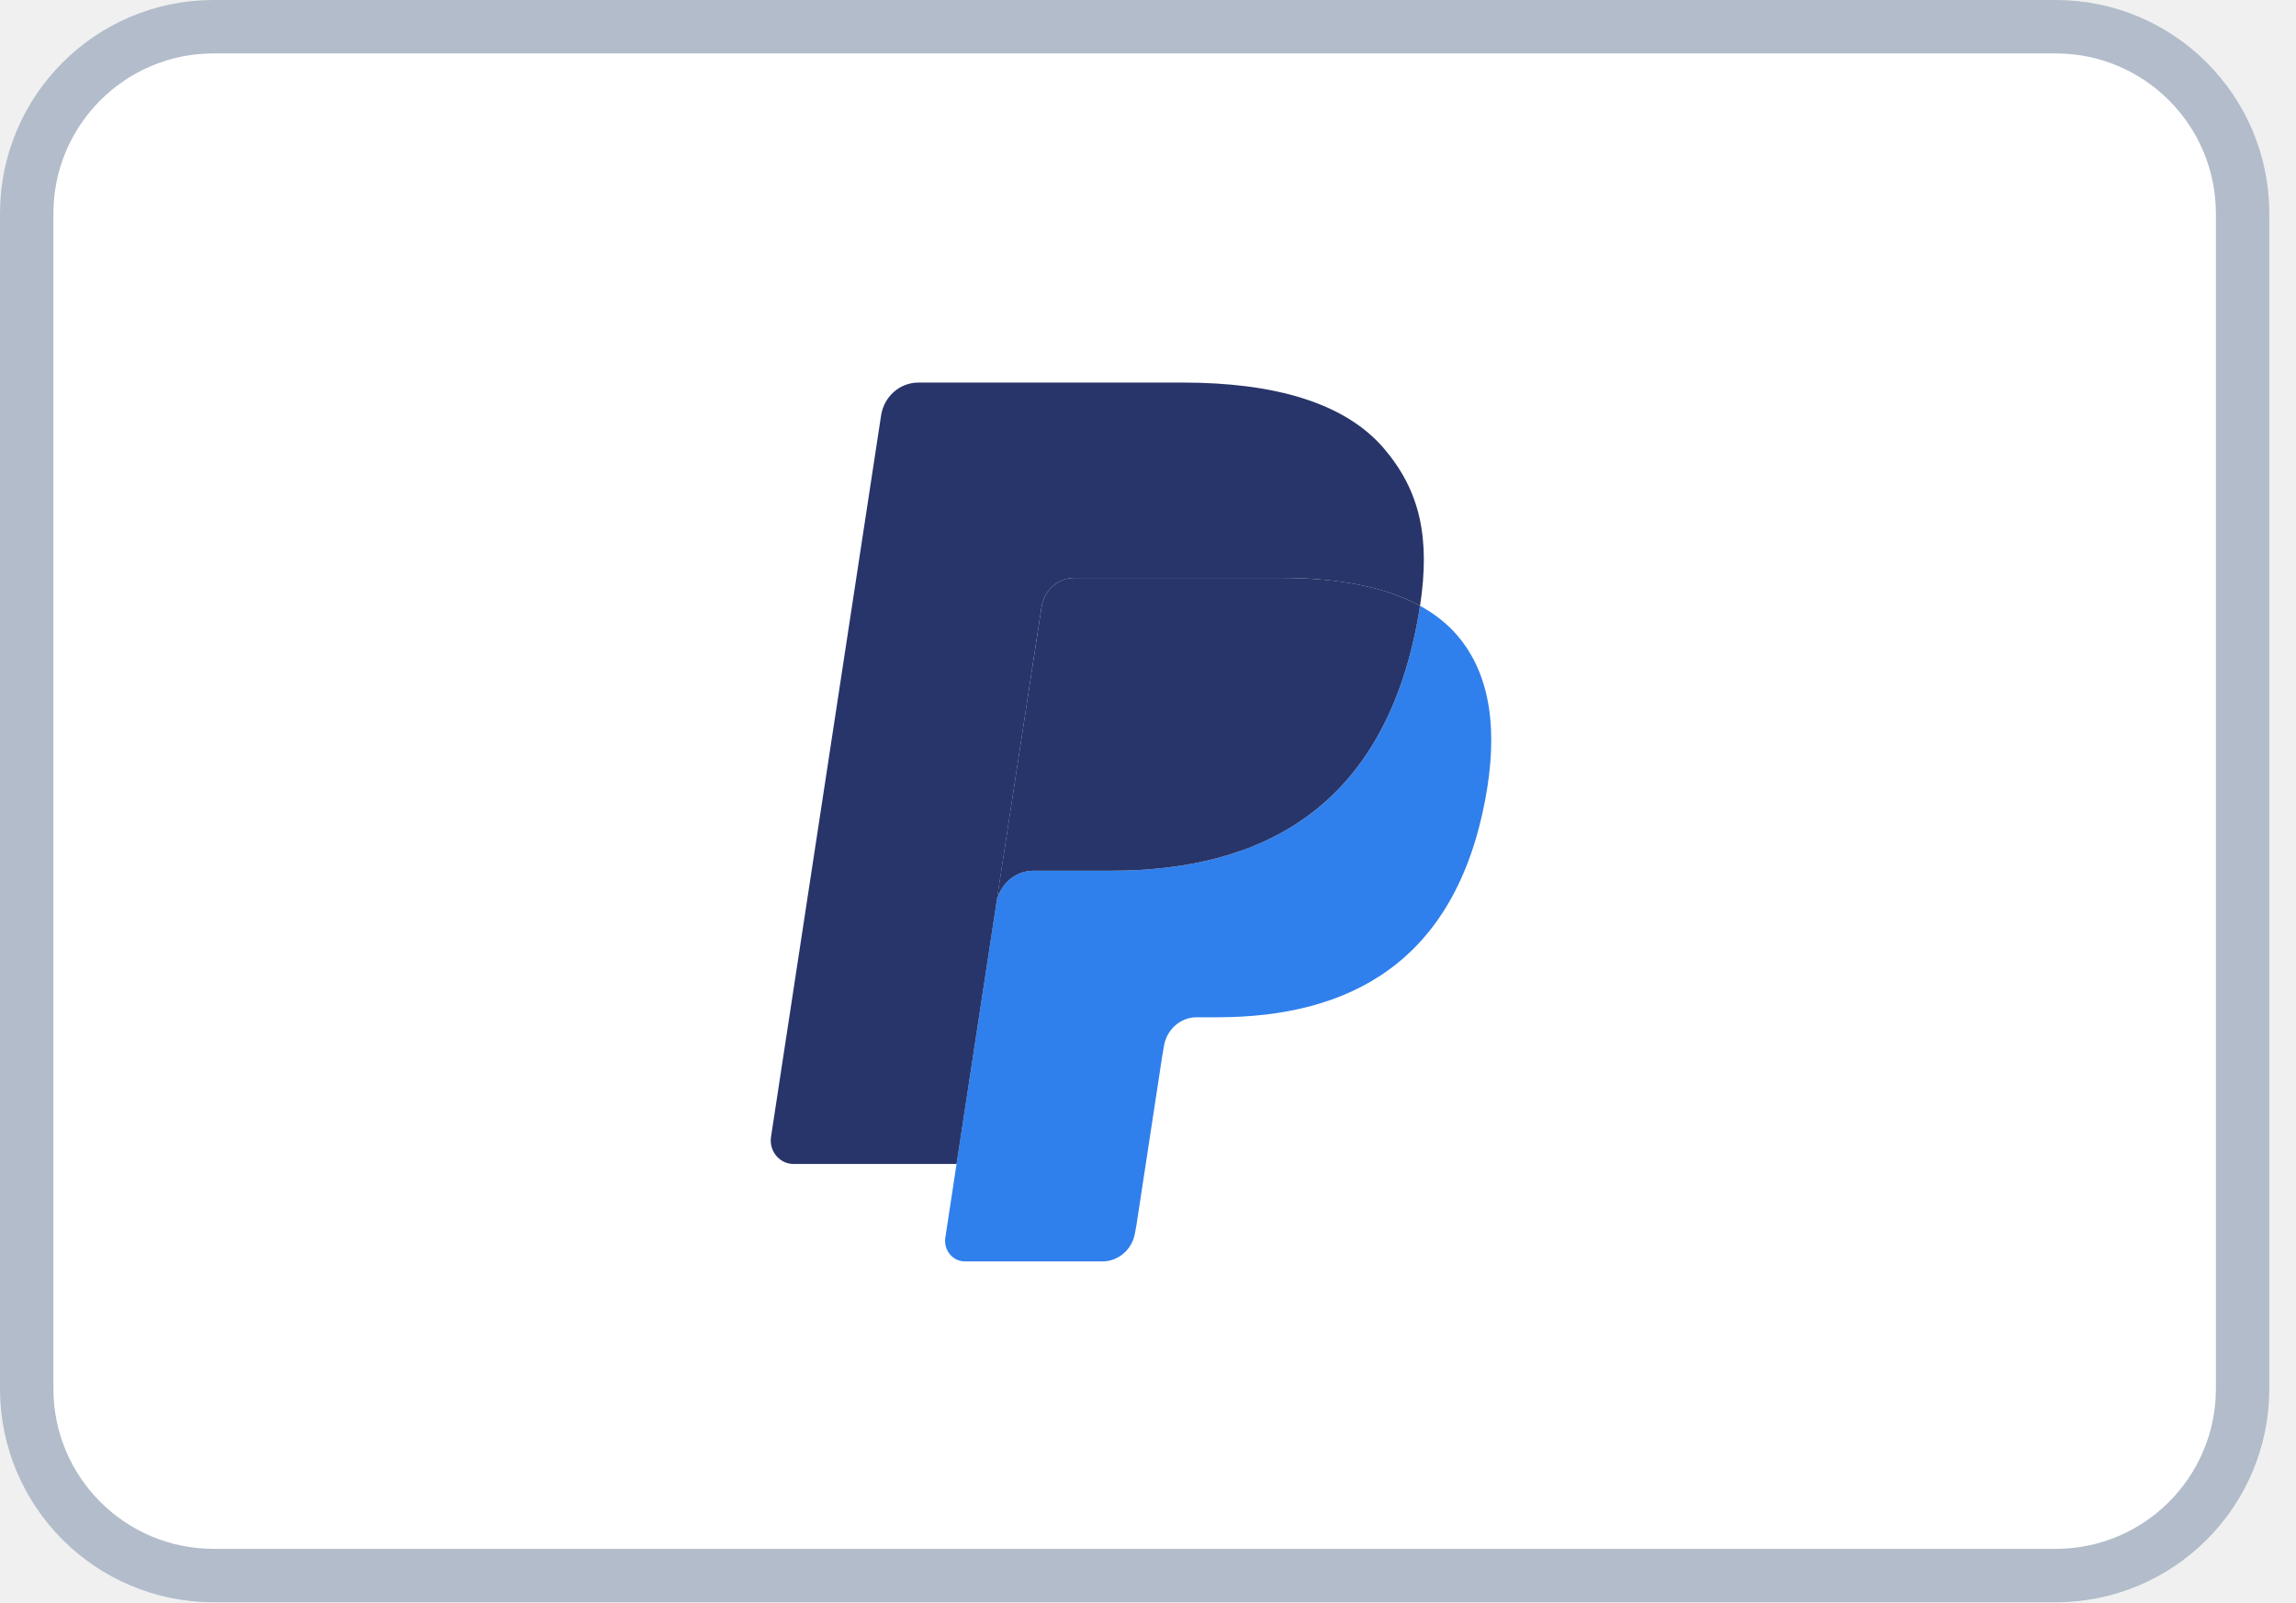
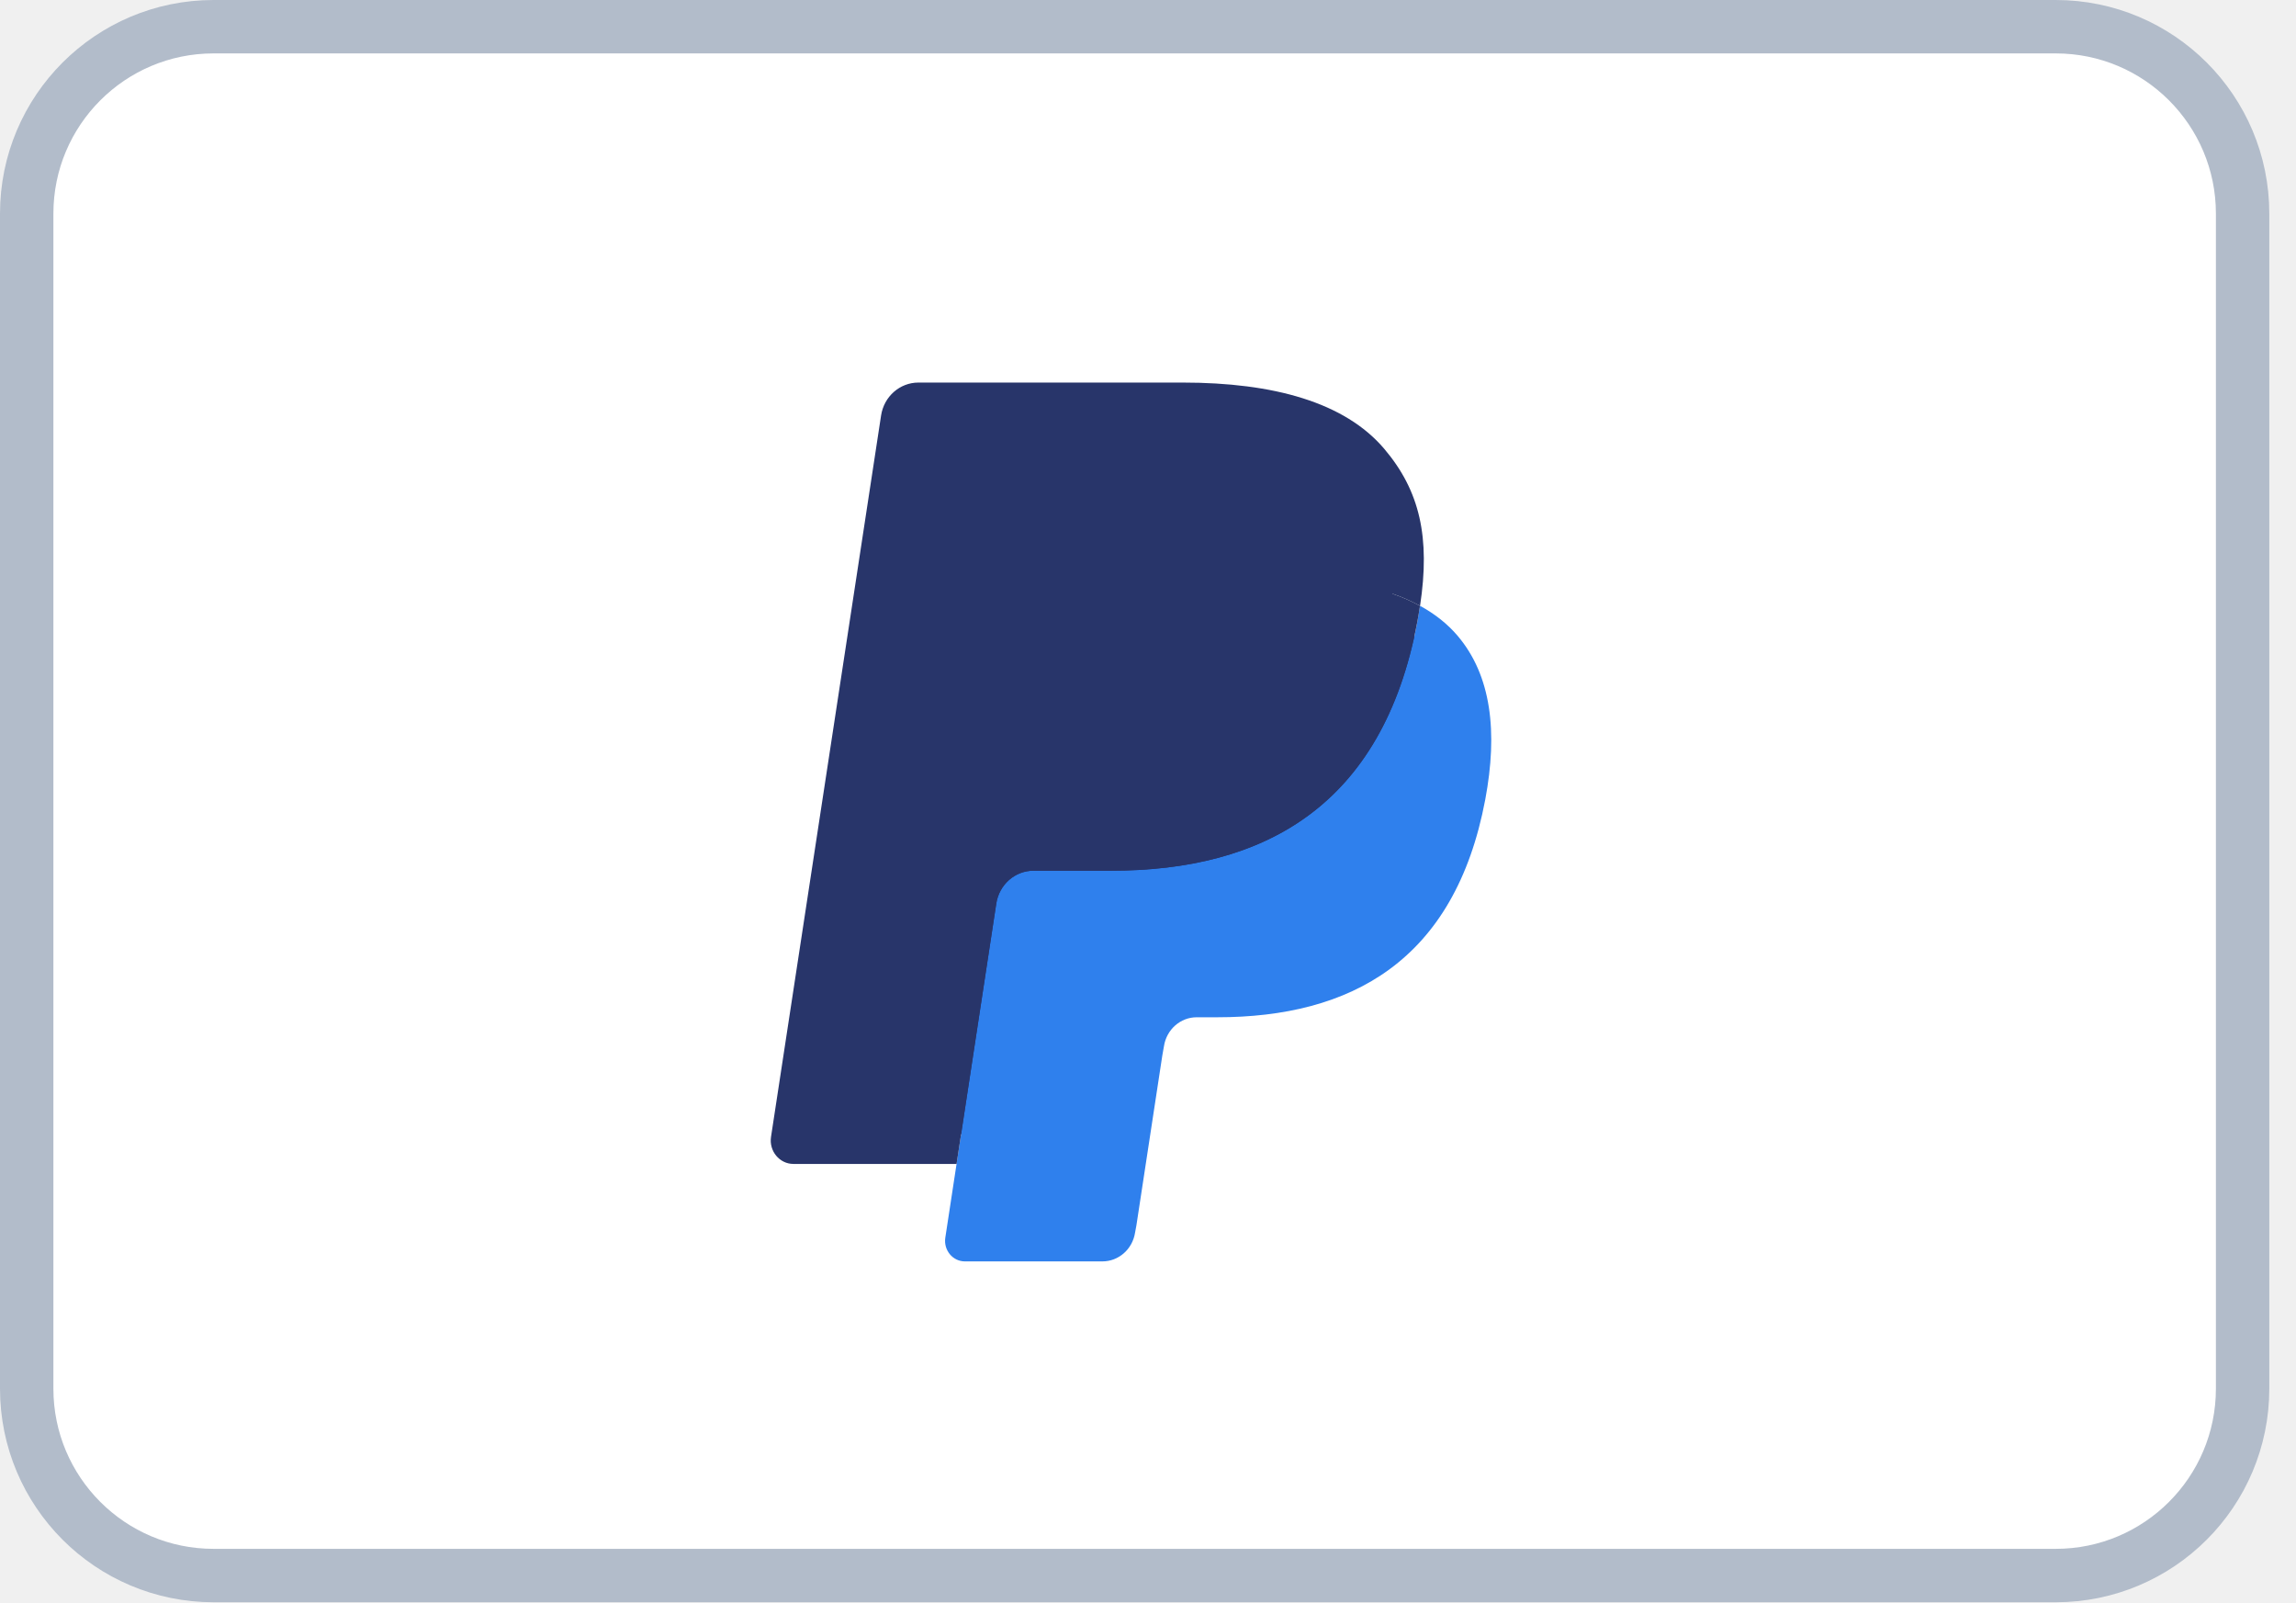
<svg xmlns="http://www.w3.org/2000/svg" width="43" height="30" viewBox="0 0 43 30" fill="none">
  <rect x="0.5" y="0.5" width="41.5" height="29" rx="3.5" fill="white" stroke="#B2BCCA" />
-   <path fill-rule="evenodd" clip-rule="evenodd" d="M26.595 11.343C26.58 11.441 26.563 11.541 26.544 11.643C25.892 15.107 23.659 16.303 20.807 16.303H19.355C19.006 16.303 18.712 16.565 18.658 16.92L17.704 23.174C17.669 23.408 17.843 23.618 18.071 23.618H20.646C20.951 23.618 21.21 23.389 21.258 23.078L21.283 22.943L21.768 19.763L21.799 19.588C21.847 19.277 22.107 19.047 22.411 19.047H22.797C25.291 19.047 27.245 18.001 27.816 14.971C28.054 13.705 27.93 12.648 27.299 11.905C27.109 11.681 26.872 11.495 26.595 11.343" fill="#2F80ED" />
+   <path fill-rule="evenodd" clip-rule="evenodd" d="M18.268 23.061L18.544 21.249L17.929 21.234H14.994L17.034 7.867C17.04 7.827 17.061 7.789 17.091 7.762C17.121 7.736 17.159 7.721 17.2 7.721H22.148C23.791 7.721 24.925 8.074 25.517 8.772C25.794 9.099 25.971 9.441 26.057 9.817C26.146 10.212 26.148 10.684 26.06 11.259L26.054 11.301V11.67L26.332 11.832C26.565 11.96 26.751 12.107 26.893 12.275C27.131 12.555 27.284 12.91 27.349 13.332C27.416 13.765 27.394 14.281 27.284 14.865C27.158 15.537 26.953 16.122 26.677 16.601C26.422 17.042 26.098 17.408 25.714 17.691C25.346 17.961 24.91 18.165 24.417 18.296C23.939 18.425 23.394 18.49 22.796 18.49H22.411C22.136 18.49 21.868 18.592 21.658 18.776C21.448 18.964 21.308 19.22 21.266 19.5L21.236 19.663L20.749 22.856L20.727 22.973C20.721 23.01 20.711 23.029 20.696 23.041C20.683 23.053 20.664 23.061 20.646 23.061H18.268Z" fill="#28356A" />
+   <path fill-rule="evenodd" clip-rule="evenodd" d="M26.595 11.343C26.58 11.441 26.563 11.541 26.544 11.643C25.892 15.107 23.659 16.303 20.807 16.303H19.355C19.006 16.303 18.712 16.565 18.658 16.92L17.704 23.174C17.669 23.408 17.843 23.618 18.071 23.618H20.646C20.951 23.618 21.21 23.389 21.258 23.078L21.283 22.943L21.768 19.763L21.799 19.588C21.847 19.277 22.107 19.047 22.411 19.047H22.797C25.291 19.047 27.245 18.001 27.816 14.971C28.054 13.705 27.93 12.648 27.299 11.905C27.109 11.681 26.872 11.495 26.595 11.343Z" fill="#2F80ED" />
  <path fill-rule="evenodd" clip-rule="evenodd" d="M25.912 11.062C25.812 11.032 25.709 11.005 25.603 10.98C25.497 10.956 25.389 10.935 25.277 10.916C24.885 10.851 24.456 10.82 23.997 10.82H20.118C20.023 10.82 19.932 10.842 19.851 10.883C19.672 10.972 19.539 11.147 19.507 11.361L18.681 16.763L18.658 16.92C18.712 16.565 19.006 16.303 19.355 16.303H20.807C23.658 16.303 25.891 15.106 26.544 11.643C26.563 11.541 26.579 11.441 26.594 11.344C26.429 11.253 26.25 11.175 26.058 11.11C26.01 11.093 25.961 11.077 25.912 11.062Z" fill="#28356A" />
-   <path fill-rule="evenodd" clip-rule="evenodd" d="M19.507 11.361C19.539 11.147 19.672 10.972 19.851 10.883C19.933 10.843 20.023 10.82 20.118 10.82H23.997C24.457 10.82 24.886 10.852 25.277 10.917C25.389 10.935 25.497 10.957 25.604 10.981C25.709 11.005 25.812 11.033 25.912 11.063C25.961 11.078 26.01 11.094 26.058 11.11C26.251 11.175 26.43 11.254 26.595 11.344C26.789 10.064 26.593 9.192 25.924 8.403C25.186 7.534 23.854 7.163 22.149 7.163H17.2C16.852 7.163 16.555 7.424 16.501 7.78L14.44 21.285C14.399 21.552 14.599 21.793 14.859 21.793H17.915L19.507 11.361" fill="#28356A" />
+   <path fill-rule="evenodd" clip-rule="evenodd" d="M19.507 11.361C19.539 11.147 19.672 10.972 19.851 10.883C19.933 10.843 20.023 10.82 20.118 10.82H23.997C24.457 10.82 24.886 10.852 25.277 10.917C25.389 10.935 25.497 10.957 25.604 10.981C25.709 11.005 25.812 11.033 25.912 11.063C25.961 11.078 26.01 11.094 26.058 11.11C26.251 11.175 26.43 11.254 26.595 11.344C26.789 10.064 26.593 9.192 25.924 8.403C25.186 7.534 23.854 7.163 22.149 7.163H17.2C16.852 7.163 16.555 7.424 16.501 7.78L14.44 21.285C14.399 21.552 14.599 21.793 14.859 21.793H17.915L19.507 11.361Z" fill="#28356A" />
</svg>
